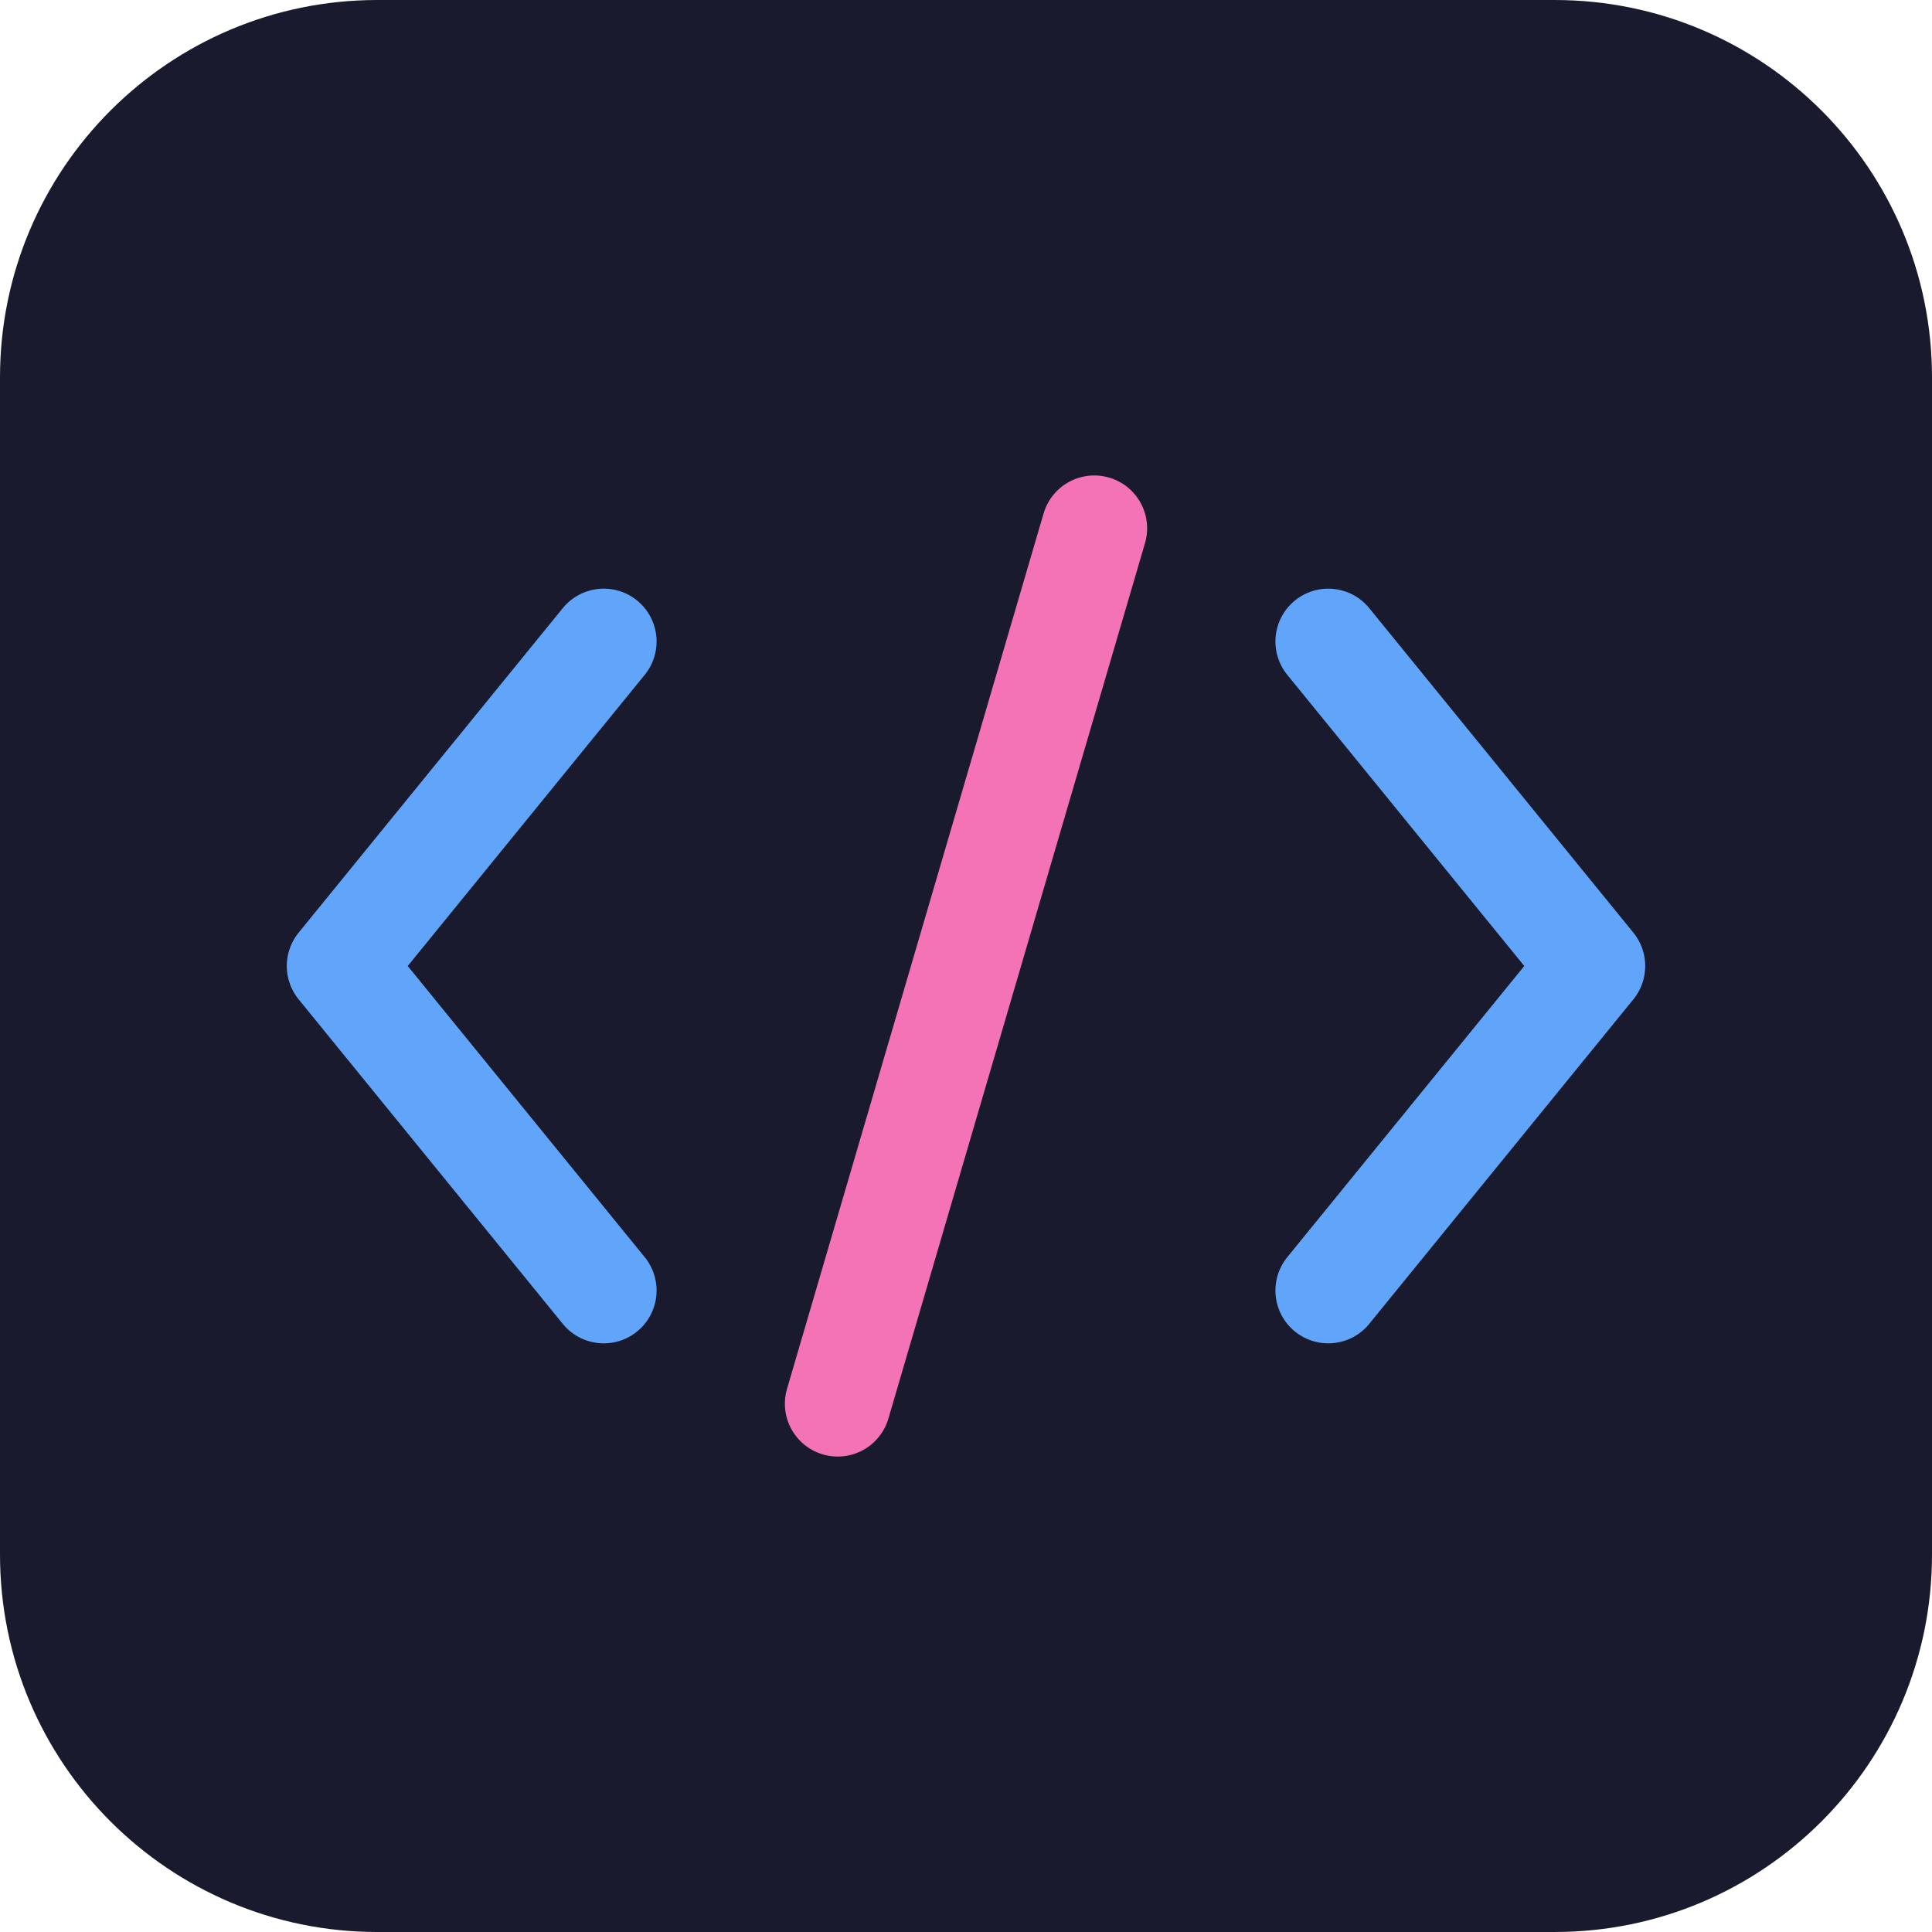
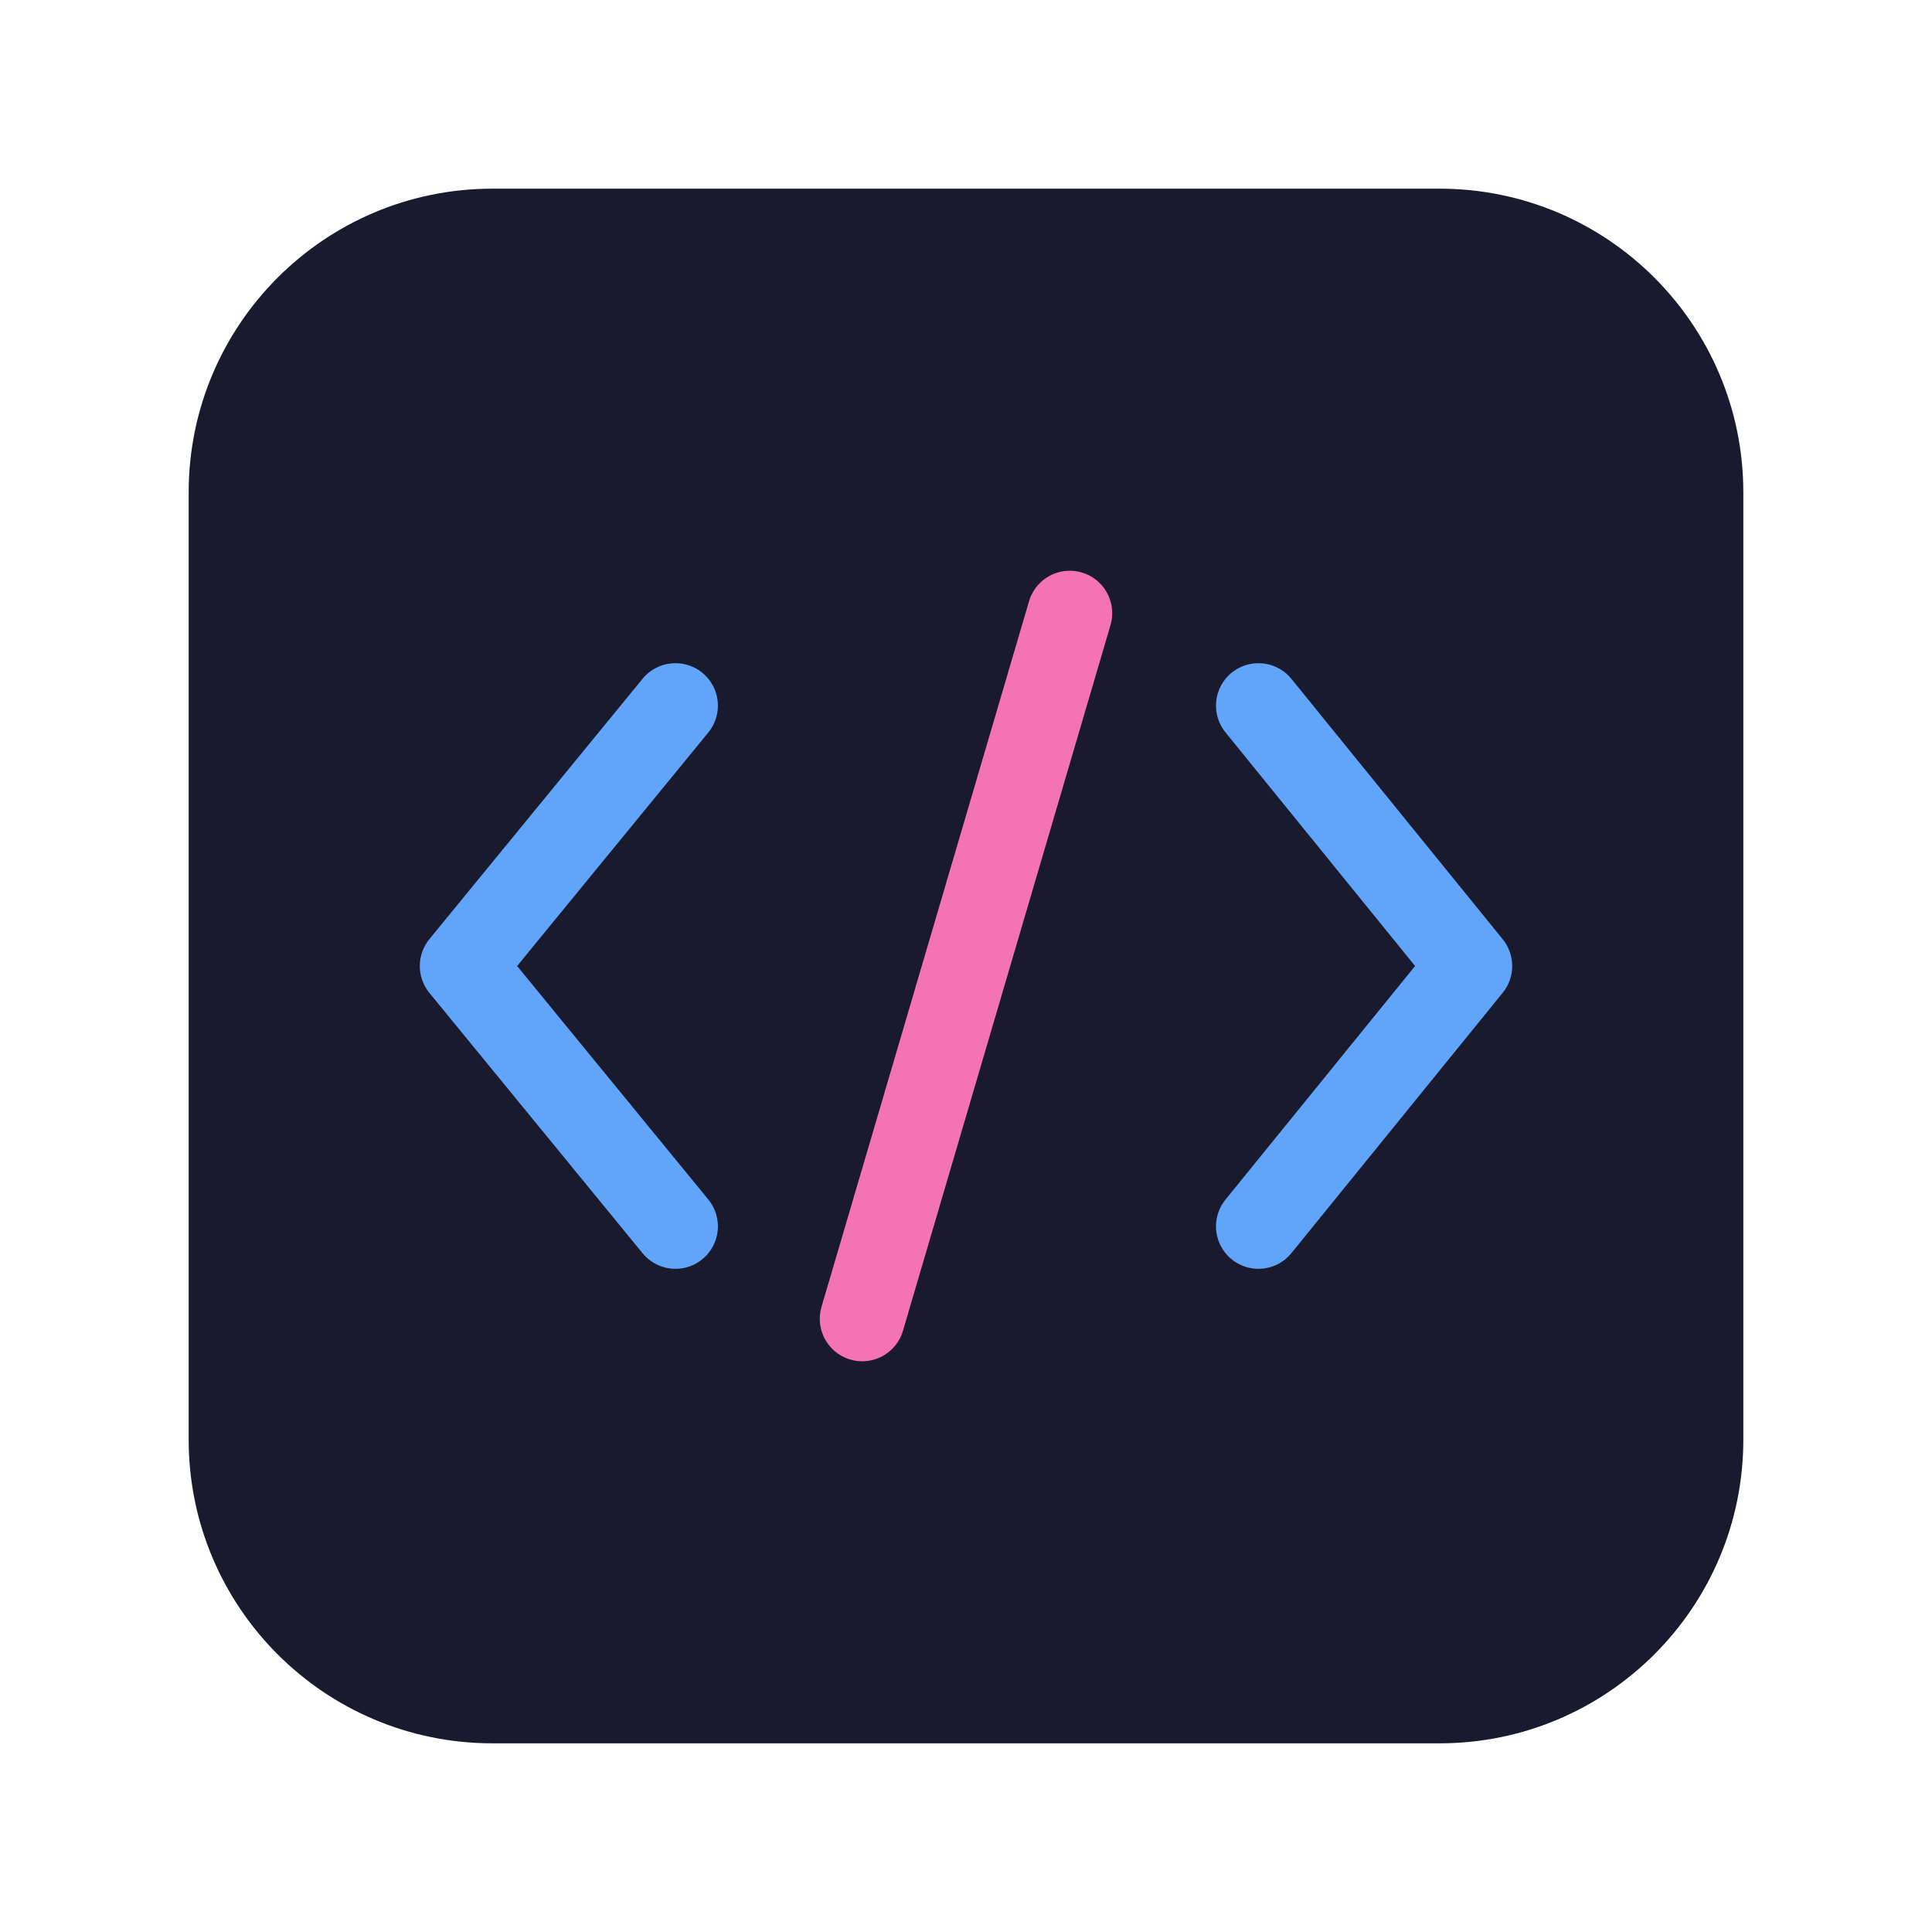
<svg xmlns="http://www.w3.org/2000/svg" width="1024" height="1024" viewBox="0 0 1024 1024" fill="none">
-   <rect width="1024" height="1024" rx="200" fill="#1a1a2e" />
-   <path d="M320 340L180 512L320 684" stroke="#60a5fa" stroke-width="56" stroke-linecap="round" stroke-linejoin="round" />
-   <path d="M704 340L844 512L704 684" stroke="#60a5fa" stroke-width="56" stroke-linecap="round" stroke-linejoin="round" />
-   <path d="M580 280L444 744" stroke="#f472b6" stroke-width="56" stroke-linecap="round" />
+   <rect x="100" y="100" width="824" height="824" rx="161" fill="#1a1a2e" />
+   <path d="M358 374L245 512L358 650" stroke="#60a5fa" stroke-width="45" stroke-linecap="round" stroke-linejoin="round" />
+   <path d="M667 374L779 512L667 650" stroke="#60a5fa" stroke-width="45" stroke-linecap="round" stroke-linejoin="round" />
+   <path d="M567 325L457 699" stroke="#f472b6" stroke-width="45" stroke-linecap="round" />
</svg>
